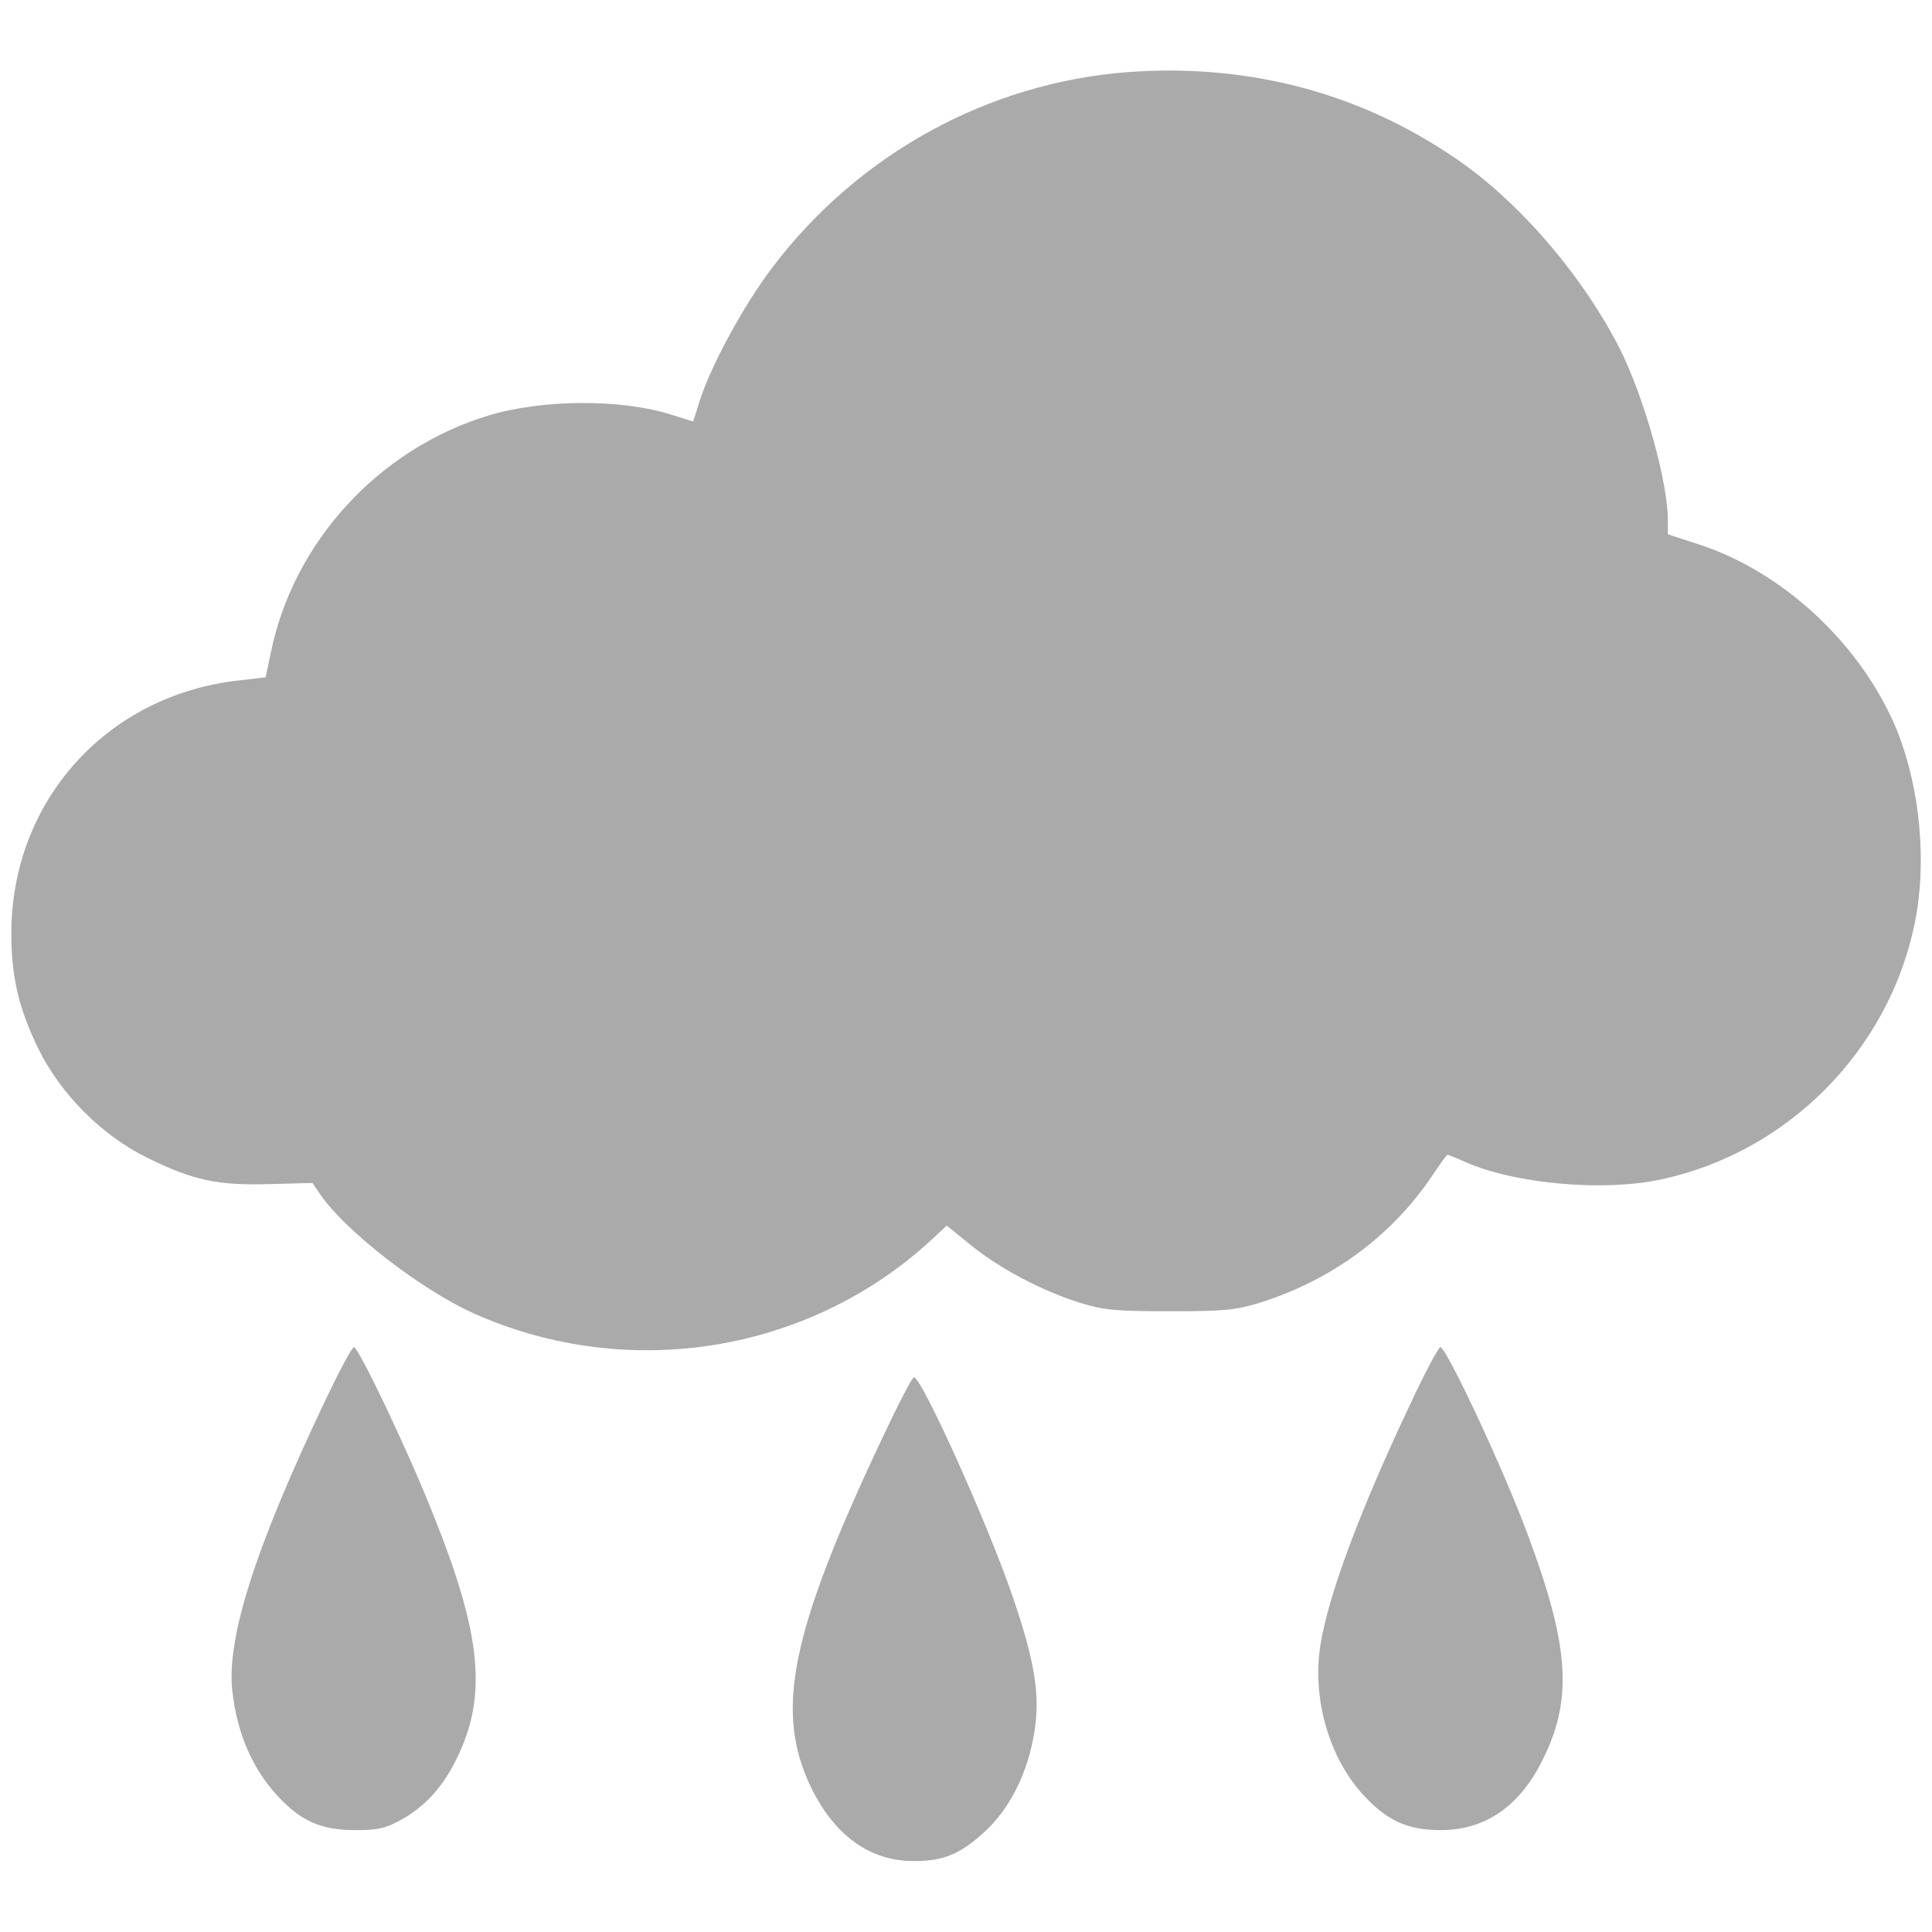
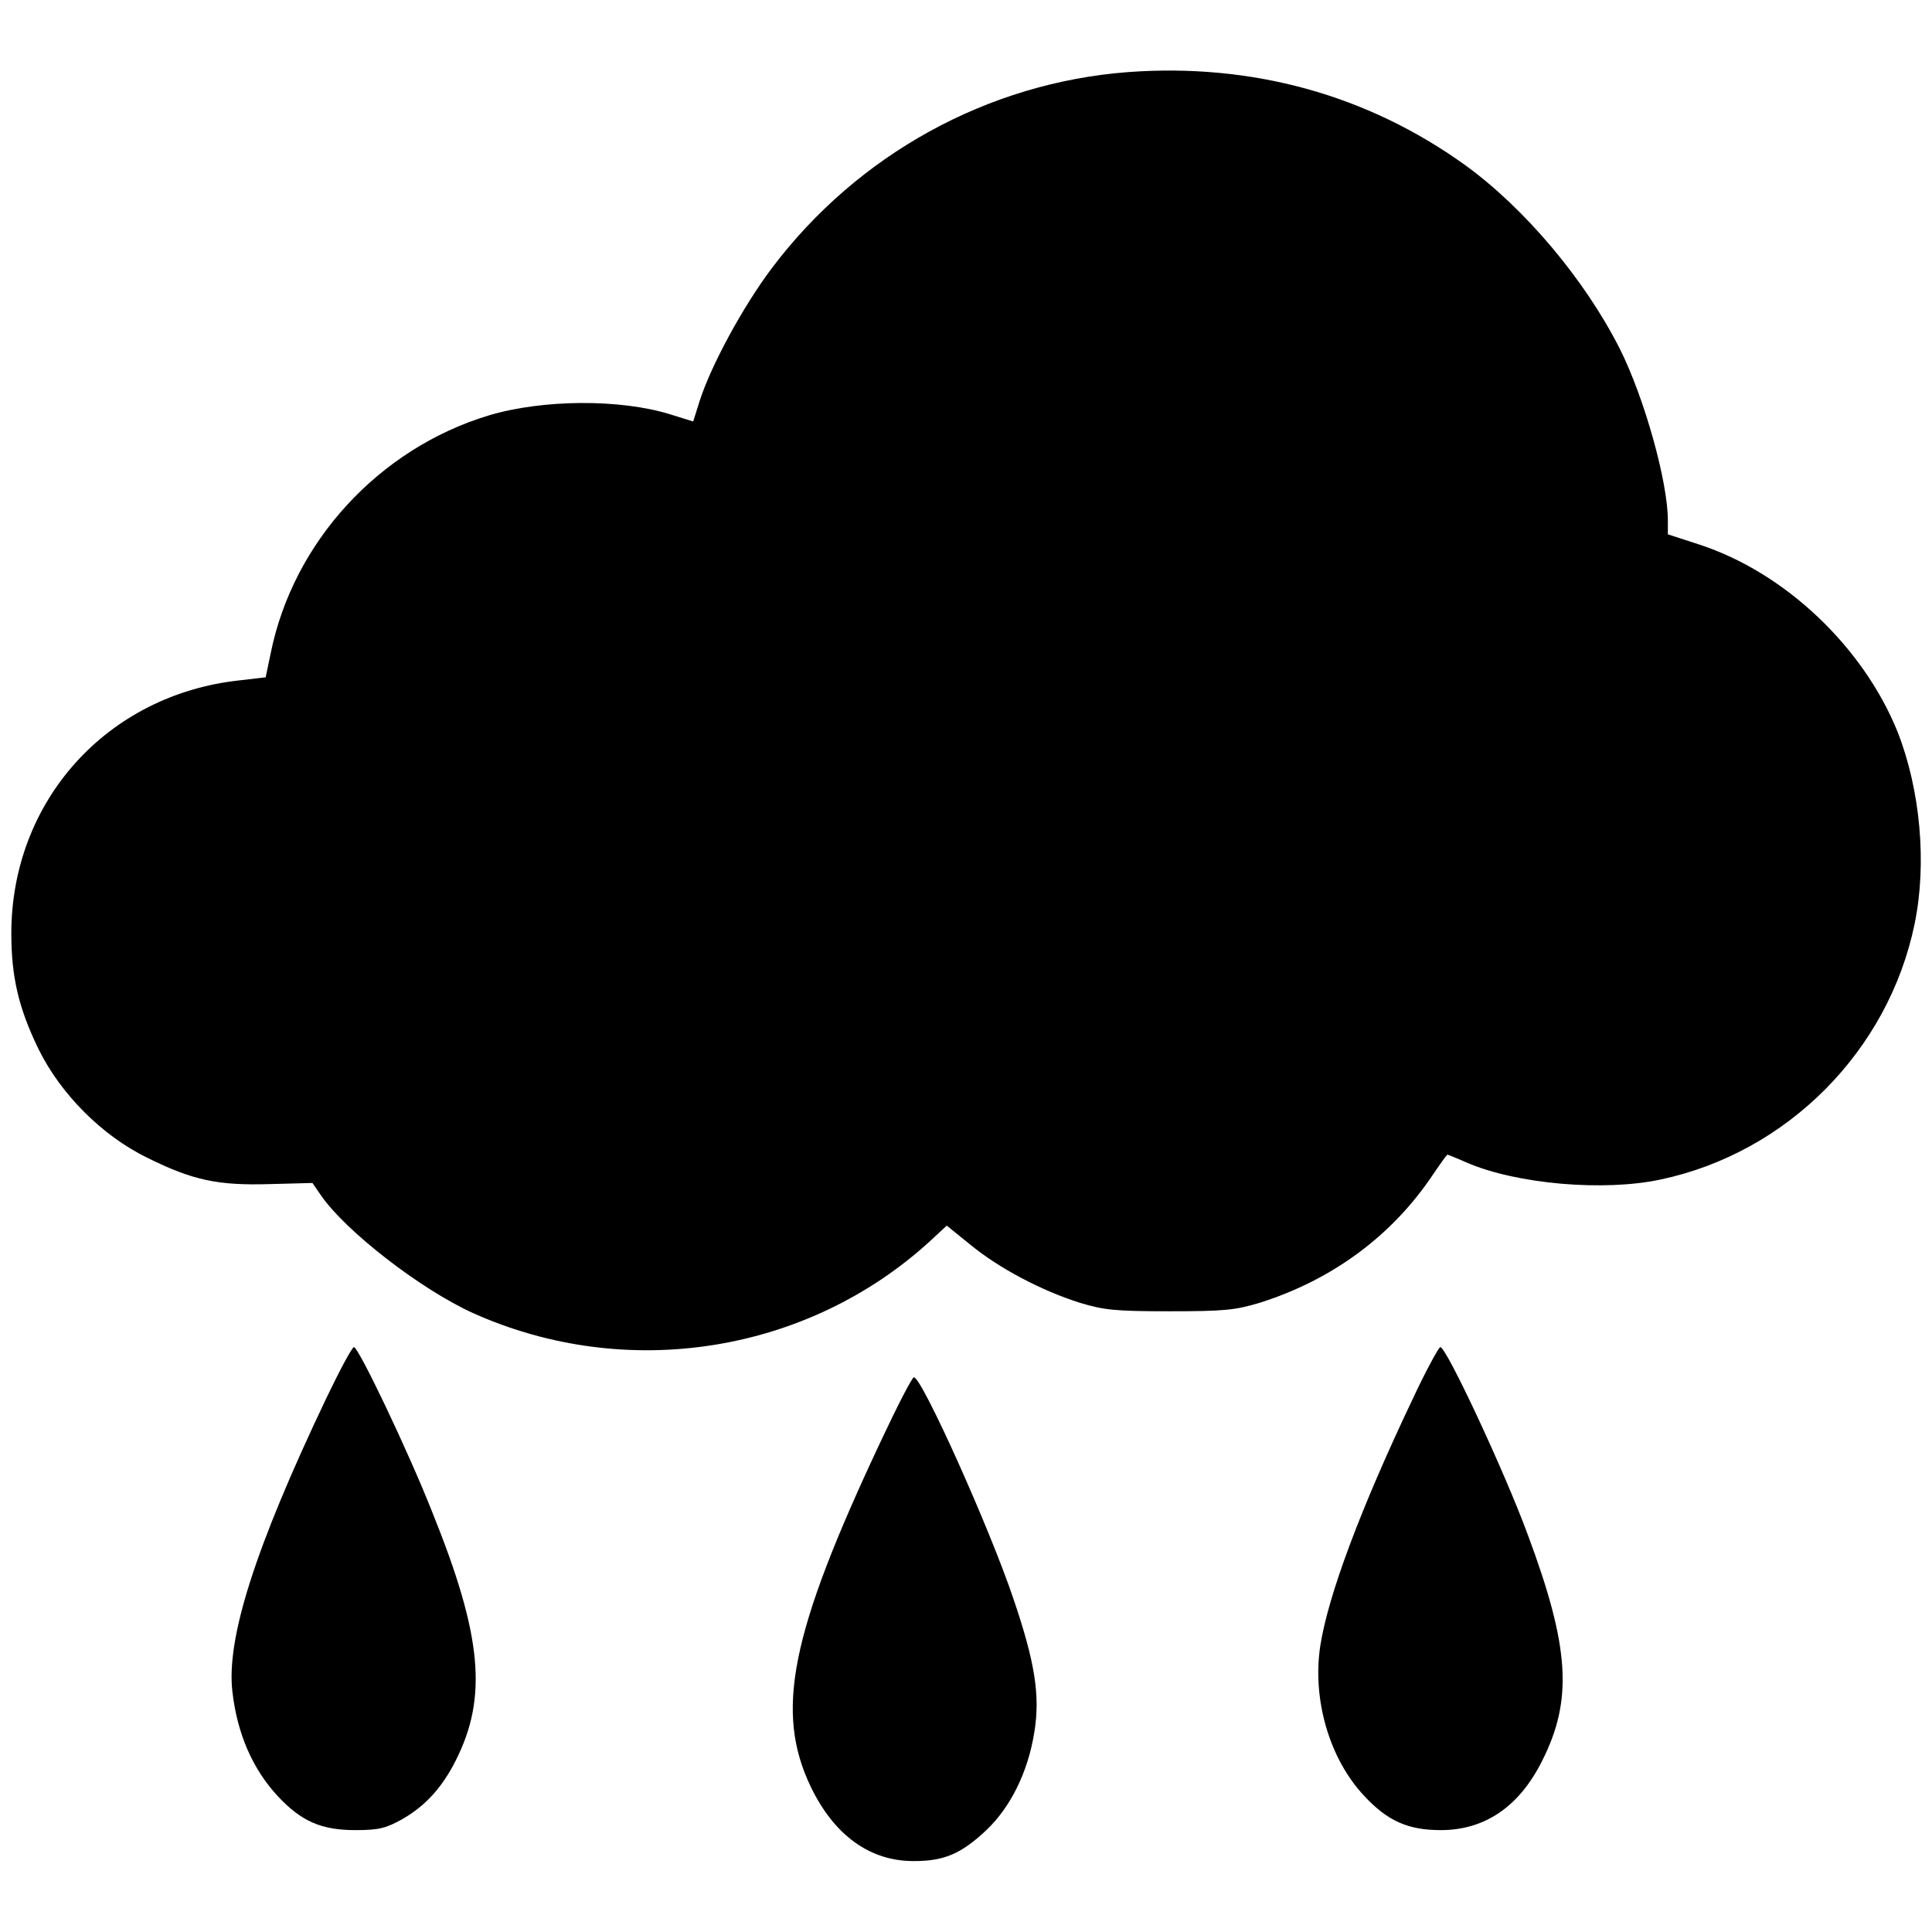
<svg xmlns="http://www.w3.org/2000/svg" version="1.0" width="512pt" height="512pt" viewBox="0 0 512 512" preserveAspectRatio="xMidYMid meet">
-   <g transform="translate(0,512) scale(0.1,-0.1)" fill="#aaaaaa" stroke="none">
+   <g transform="translate(0,512) scale(0.1,-0.1)" fill="#000000" stroke="none">
    <path d="M2990 4929 c-372 -28 -717 -218 -944 -519 -77 -102 -162 -259 -192 -353 l-17 -54 -61 19 c-132 41 -338 40 -481 -3 -291 -88 -519 -336 -578 -632 l-13 -62 -69 -8 c-352 -38 -605 -320 -605 -671 0 -116 20 -199 72 -306 59 -120 169 -230 288 -288 121 -60 187 -74 324 -70 l114 3 22 -32 c66 -96 265 -250 404 -313 408 -183 888 -106 1213 193 l42 39 63 -51 c77 -63 188 -121 288 -153 66 -20 95 -23 240 -23 145 0 174 3 240 23 192 61 350 178 458 340 19 28 36 52 38 52 1 0 24 -9 51 -21 132 -57 363 -77 513 -45 337 71 605 342 674 678 33 160 15 355 -45 508 -91 226 -299 423 -526 497 l-83 27 0 37 c0 102 -62 324 -127 454 -93 184 -252 373 -411 488 -259 186 -564 270 -892 246z" />
    <path d="M864 1413 c-188 -395 -265 -636 -248 -777 13 -112 54 -205 121 -277 62 -66 115 -89 205 -89 62 0 81 5 124 29 61 35 105 83 141 154 86 169 71 332 -62 661 -64 162 -195 436 -207 436 -5 0 -38 -62 -74 -137z" />
    <path d="M3744 1413 c-138 -290 -224 -520 -245 -654 -22 -142 24 -300 116 -398 62 -67 117 -91 203 -91 116 0 207 61 268 182 83 163 74 303 -38 603 -62 168 -215 495 -231 495 -4 0 -38 -62 -73 -137z" />
    <path d="M2333 1298 c-239 -508 -280 -714 -184 -914 62 -128 157 -197 274 -196 79 0 124 19 191 82 64 61 110 153 127 259 16 97 2 186 -56 356 -63 187 -242 585 -263 585 -5 0 -45 -78 -89 -172z" />
  </g>
</svg>
